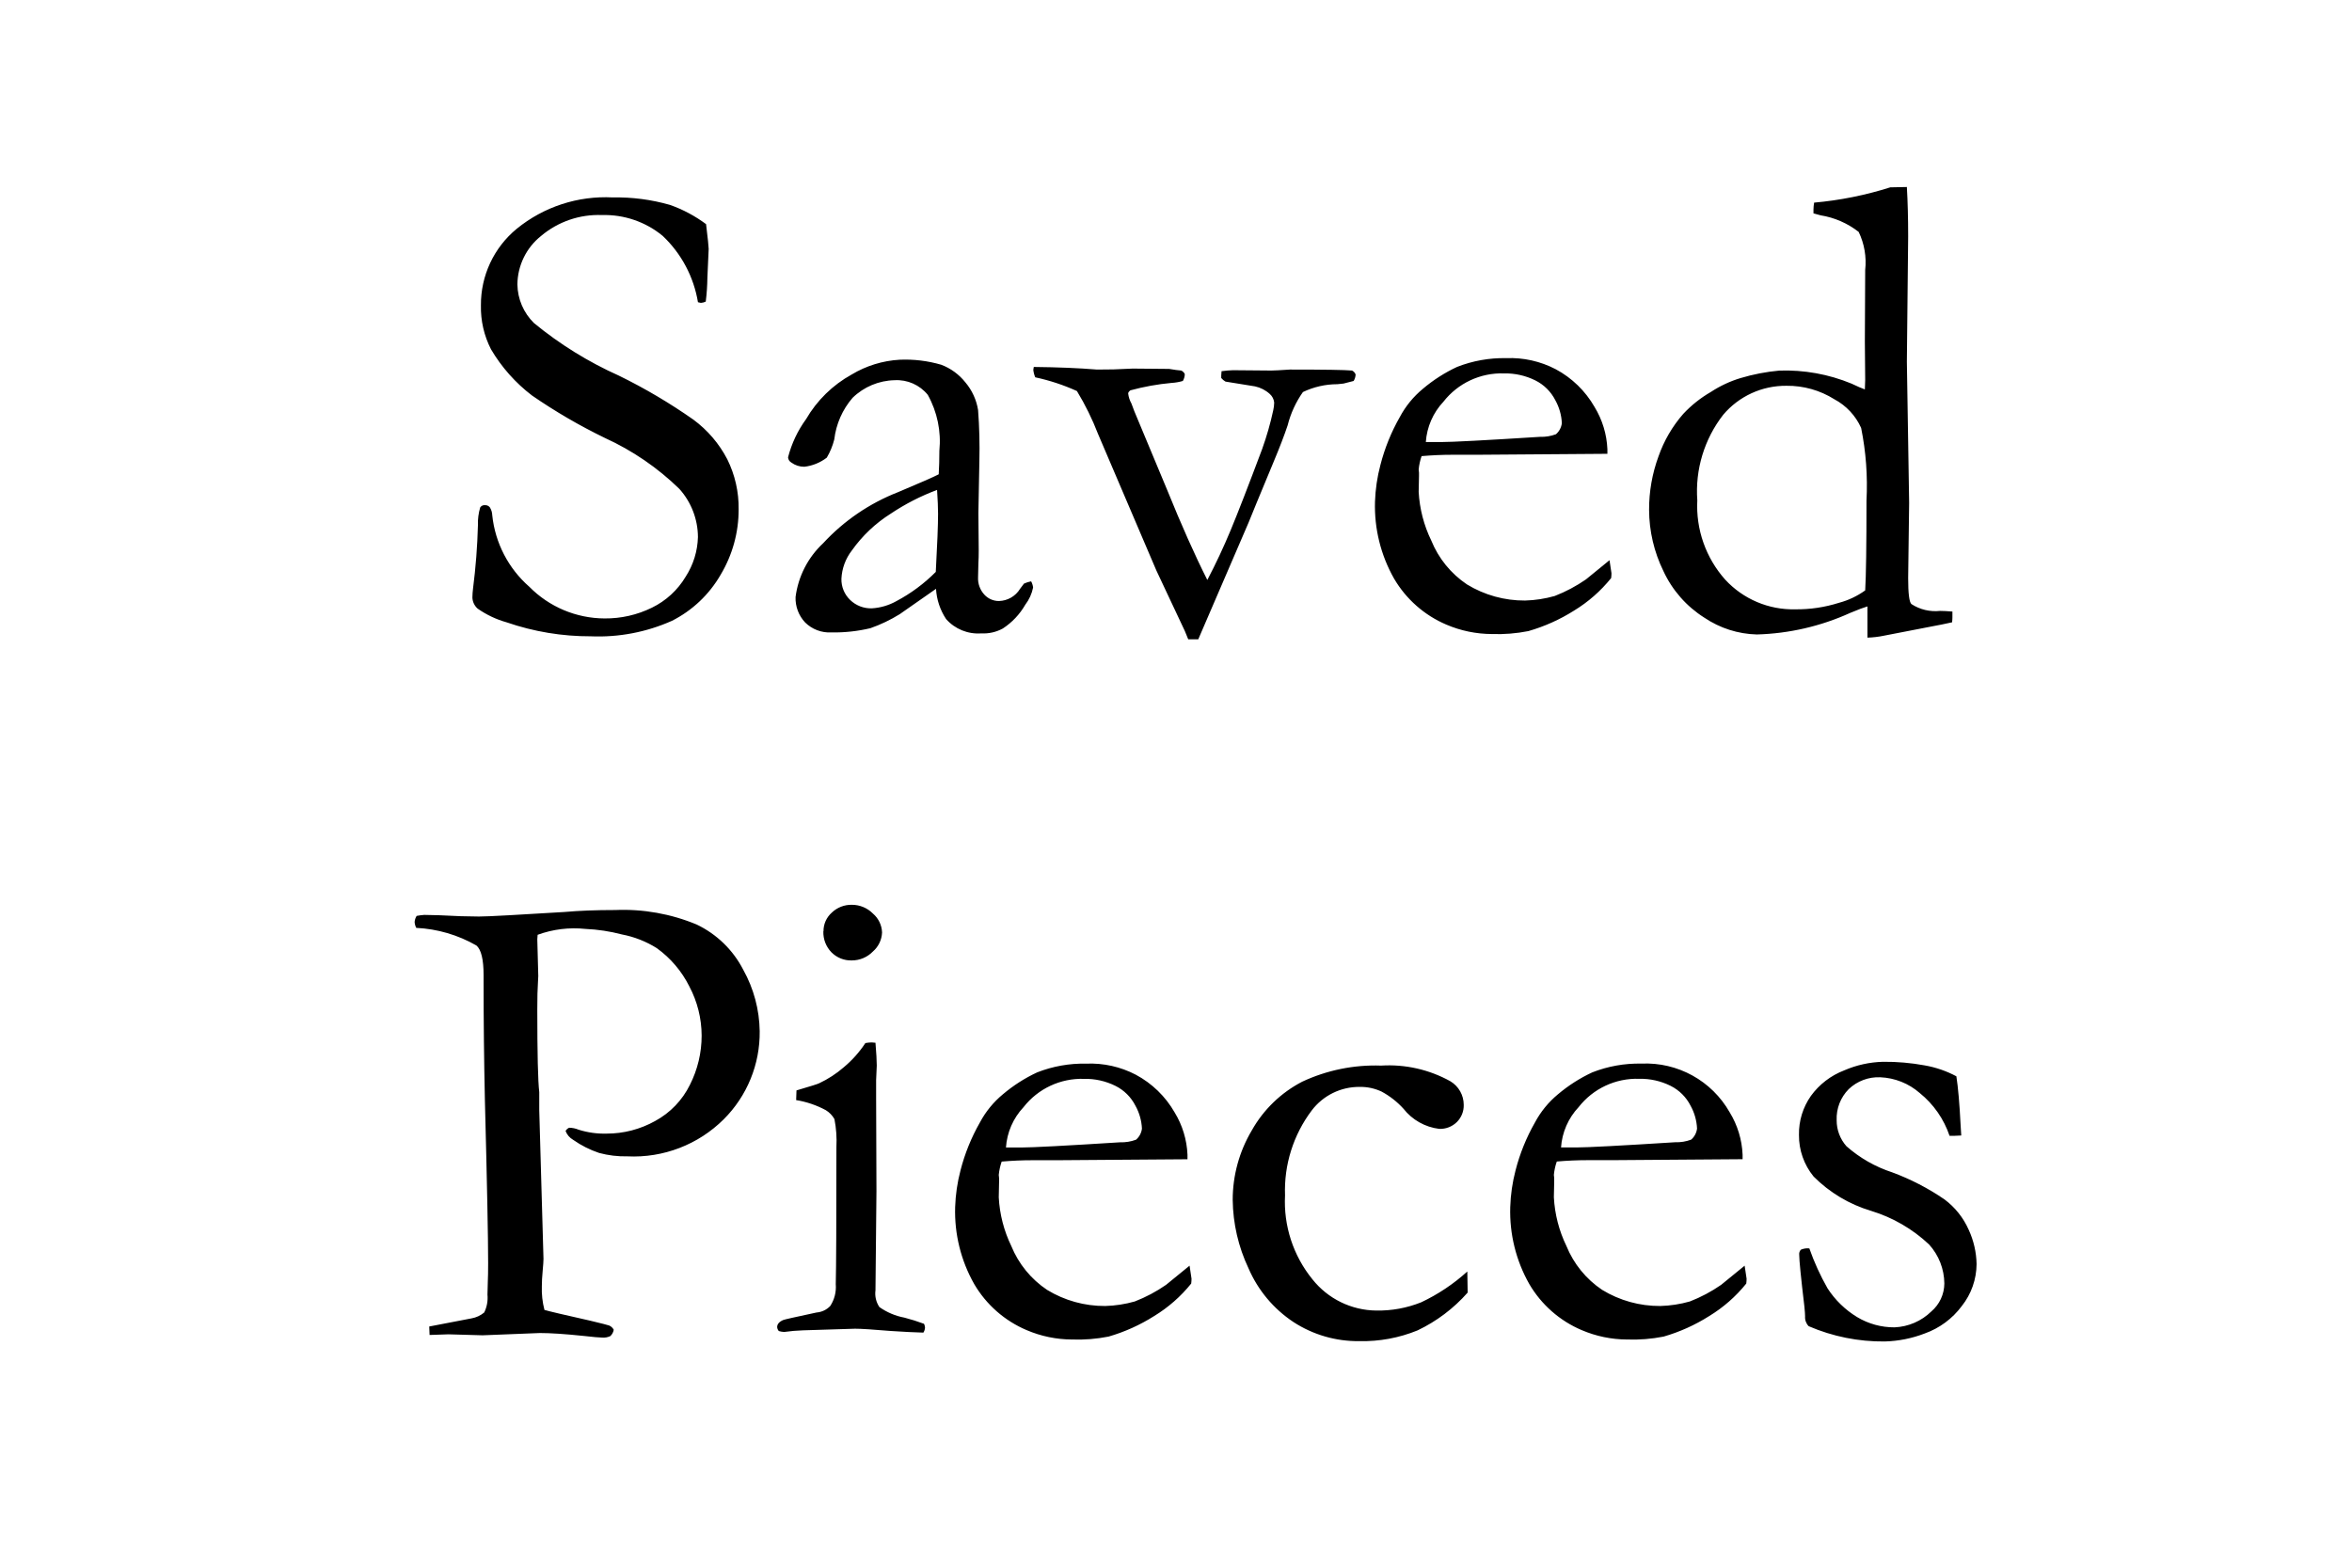
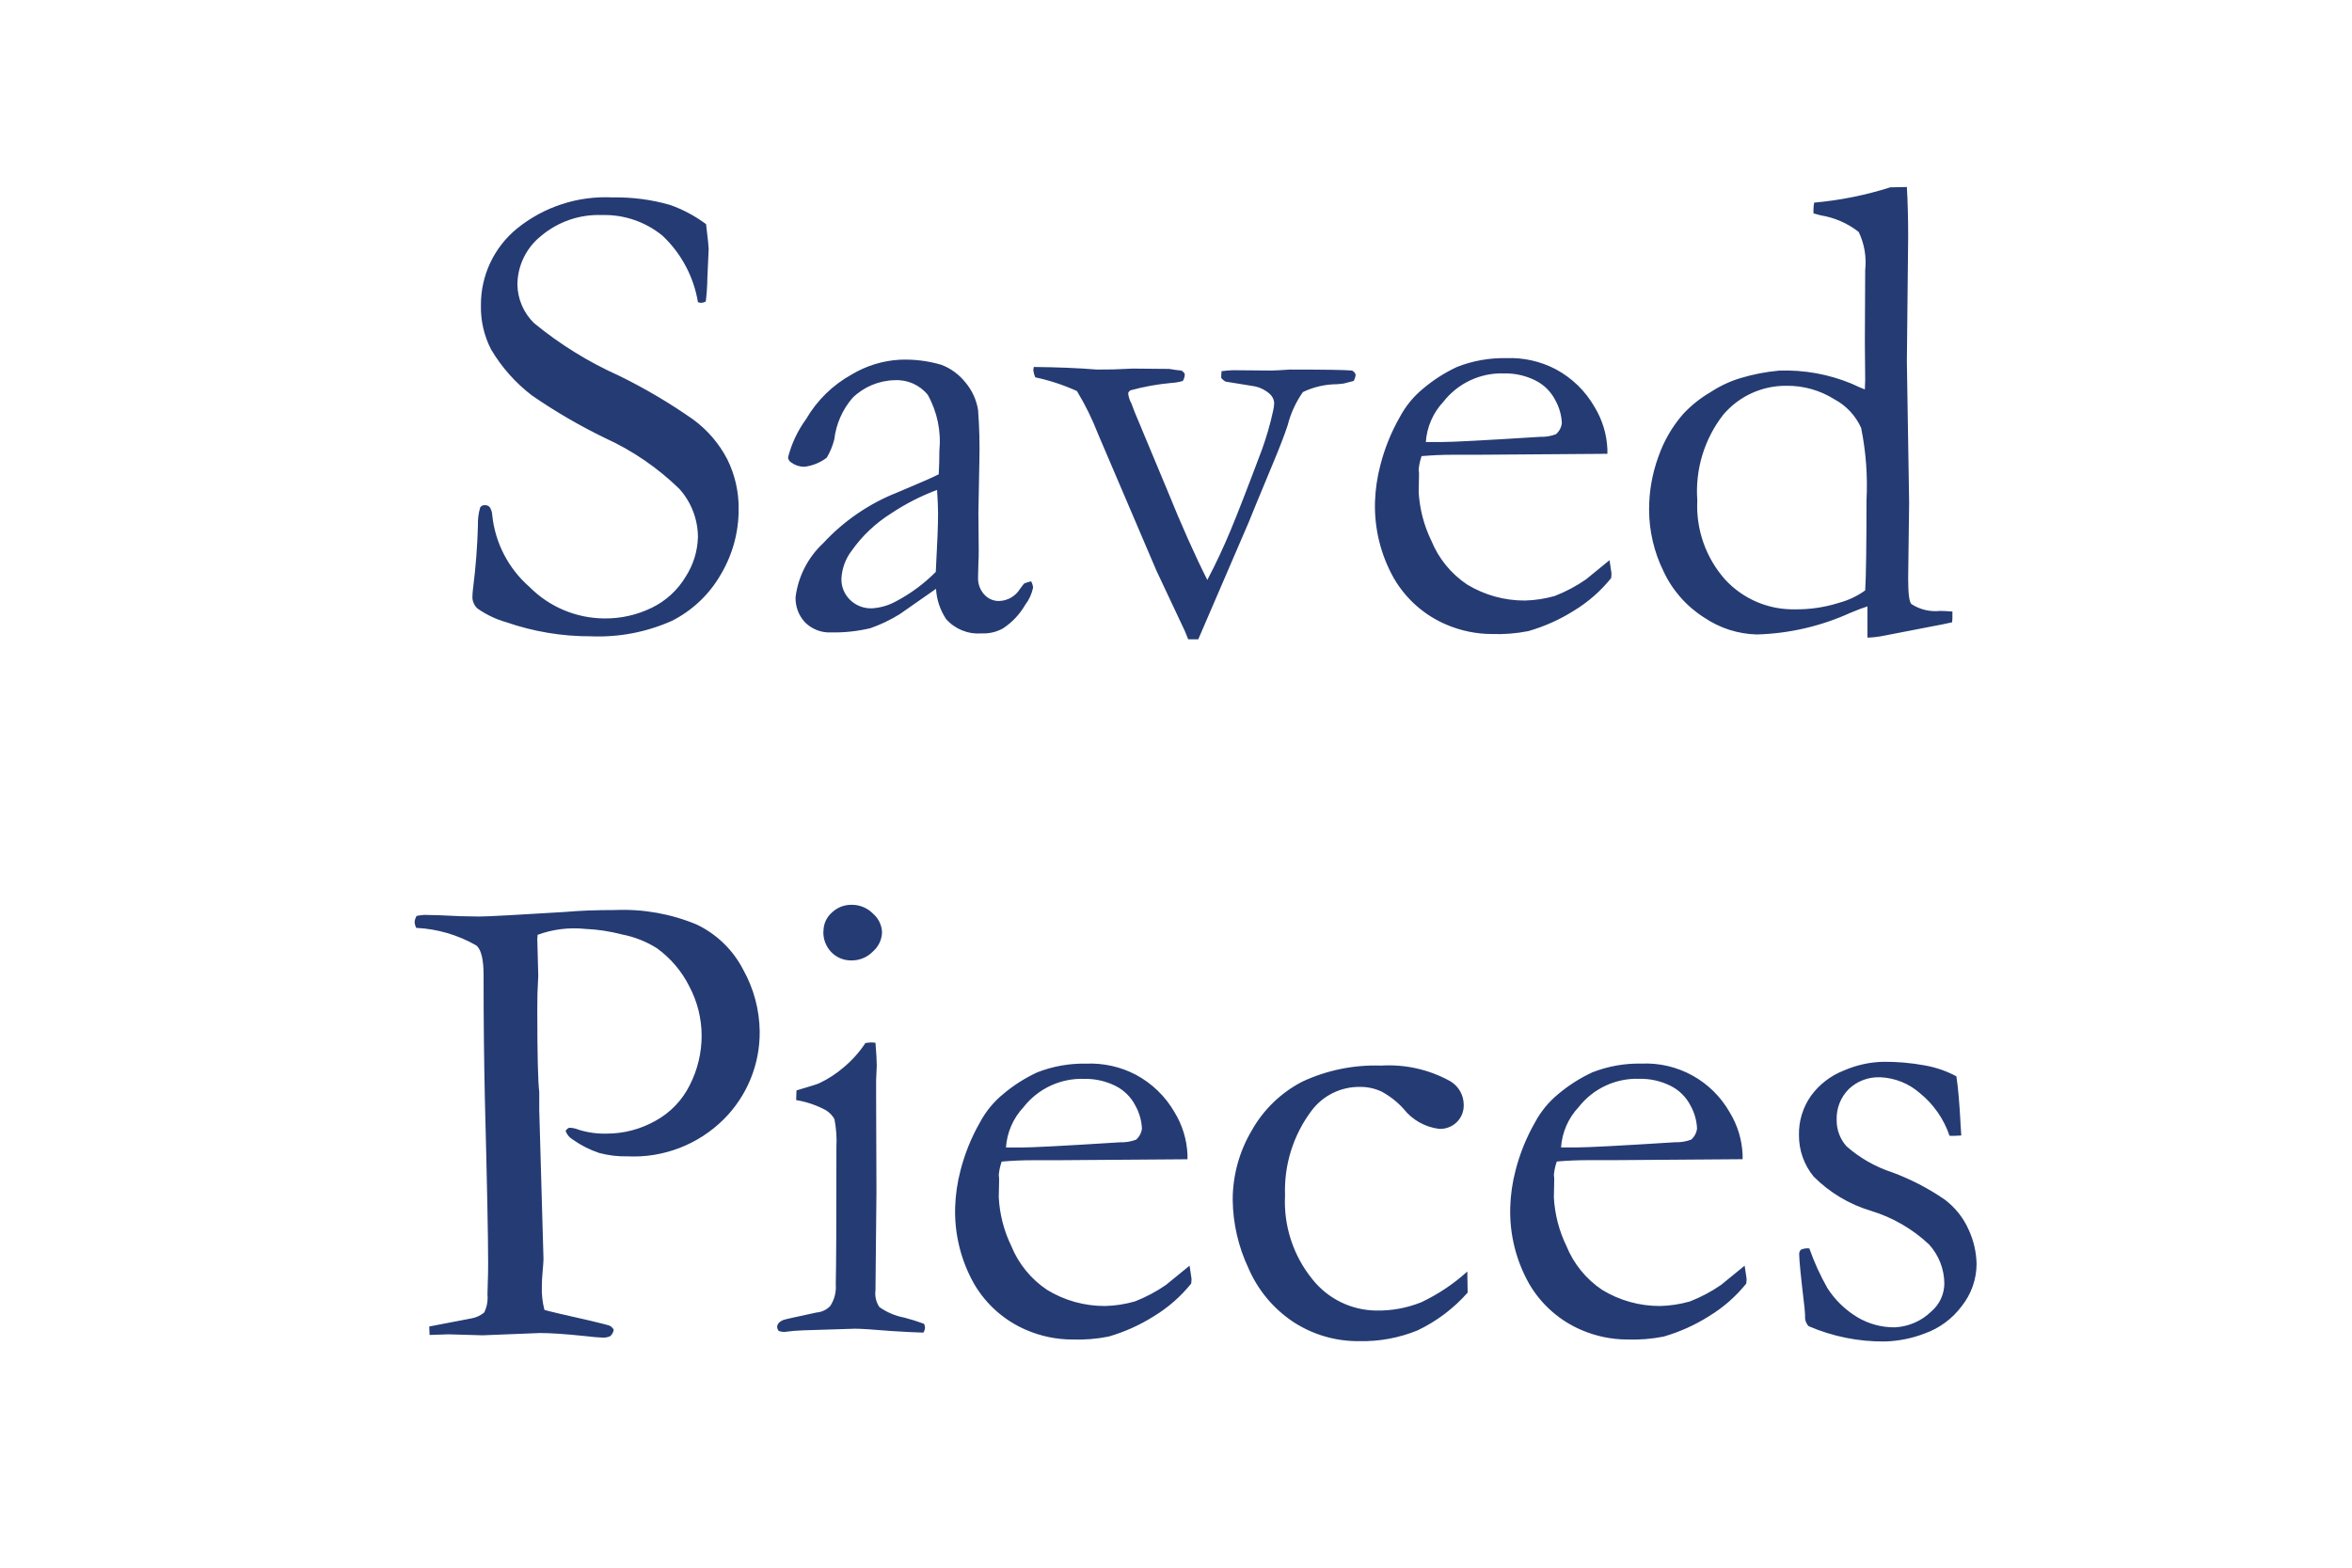
- <svg xmlns="http://www.w3.org/2000/svg" id="svg3" version="1.1" viewBox="0 0 120 80" height="80" width="120">
+ <svg xmlns="http://www.w3.org/2000/svg" width="120" height="80" viewBox="0 0 120 80" version="1.1" id="svg3">
  <defs id="defs7" />
-   <path d="m 36.024,11.438 q 0.133,1.1 0.133,1.262 l -0.066,1.478 a 10.8,10.8 0 0 1 -0.083,1.212 0.643,0.643 0 0 1 -0.249,0.066 l -0.149,-0.033 a 6.01,6.01 0 0 0 -1.8,-3.387 4.664,4.664 0 0 0 -3.1,-1.062 4.537,4.537 0 0 0 -3.1,1.063 3.206,3.206 0 0 0 -1.212,2.474 2.82,2.82 0 0 0 0.847,1.976 19.152,19.152 0 0 0 4.333,2.683 28.03,28.03 0 0 1 3.8,2.245 5.883,5.883 0 0 1 1.727,2.019 5.58,5.58 0 0 1 0.581,2.559 6.466,6.466 0 0 1 -0.921,3.34 5.966,5.966 0 0 1 -2.485,2.349 9.2,9.2 0 0 1 -4.134,0.789 13.03,13.03 0 0 1 -4.3,-0.714 4.875,4.875 0 0 1 -1.478,-0.7 0.793,0.793 0 0 1 -0.266,-0.564 4.126,4.126 0 0 1 0.033,-0.465 31.949,31.949 0 0 0 0.249,-3.221 2.865,2.865 0 0 1 0.116,-0.913 0.262,0.262 0 0 1 0.249,-0.116 0.3,0.3 0 0 1 0.241,0.108 0.8,0.8 0 0 1 0.125,0.407 5.629,5.629 0 0 0 1.893,3.652 5.42,5.42 0 0 0 3.836,1.614 5.358,5.358 0 0 0 2.416,-0.548 4.088,4.088 0 0 0 1.726,-1.587 3.917,3.917 0 0 0 0.623,-2.017 3.705,3.705 0 0 0 -0.946,-2.457 13.374,13.374 0 0 0 -3.8,-2.6 28.357,28.357 0 0 1 -3.719,-2.167 8.2,8.2 0 0 1 -2.092,-2.357 4.684,4.684 0 0 1 -0.515,-2.241 5.01,5.01 0 0 1 1.826,-3.91 7.162,7.162 0 0 1 4.9,-1.6 9.9,9.9 0 0 1 2.922,0.382 6.959,6.959 0 0 1 1.839,0.981 z m 16.585,18.228 a 0.879,0.879 0 0 1 0.1,0.315 2.14,2.14 0 0 1 -0.4,0.88 3.574,3.574 0 0 1 -1.145,1.212 2.06,2.06 0 0 1 -1.1,0.249 2.181,2.181 0 0 1 -1.793,-0.73 3.11,3.11 0 0 1 -0.515,-1.544 l -1.854,1.295 a 7.641,7.641 0 0 1 -1.494,0.714 8,8 0 0 1 -1.992,0.216 1.773,1.773 0 0 1 -1.336,-0.506 1.8,1.8 0 0 1 -0.49,-1.3 4.54,4.54 0 0 1 1.405,-2.743 10.306,10.306 0 0 1 3.819,-2.607 q 1.7,-0.714 2.08,-0.913 0.033,-0.548 0.033,-1.2 a 4.874,4.874 0 0 0 -0.591,-2.855 2.029,2.029 0 0 0 -1.69,-0.747 3.166,3.166 0 0 0 -2.148,0.9 3.964,3.964 0 0 0 -0.933,2.122 3.518,3.518 0 0 1 -0.382,0.93 2.324,2.324 0 0 1 -1.146,0.465 1.108,1.108 0 0 1 -0.664,-0.216 0.327,0.327 0 0 1 -0.166,-0.266 5.725,5.725 0 0 1 0.921,-1.951 6.1,6.1 0 0 1 2.324,-2.274 5.34,5.34 0 0 1 2.449,-0.755 6.543,6.543 0 0 1 2.125,0.257 2.87,2.87 0 0 1 1.229,0.9 2.883,2.883 0 0 1 0.647,1.411 25.948,25.948 0 0 1 0.066,2.606 l -0.05,2.64 0.017,1.926 q 0,0.382 -0.017,0.647 -0.017,0.481 -0.017,0.714 a 1.225,1.225 0 0 0 0.315,0.88 1,1 0 0 0 0.747,0.332 1.3,1.3 0 0 0 1.081,-0.622 l 0.2,-0.266 a 1.547,1.547 0 0 1 0.365,-0.116 z m -4.865,-0.481 q 0.116,-2.108 0.116,-2.972 0,-0.448 -0.05,-1.212 a 11.442,11.442 0 0 0 -2.365,1.212 7.01,7.01 0 0 0 -1.982,1.876 2.556,2.556 0 0 0 -0.533,1.444 1.447,1.447 0 0 0 0.441,1.079 1.52,1.52 0 0 0 1.108,0.432 2.92,2.92 0 0 0 1.25,-0.365 8.347,8.347 0 0 0 2.015,-1.494 z m 5,-10.459 q 1.843,0.019 3.221,0.133 0.979,0 1.428,-0.033 0.315,-0.017 0.4,-0.017 l 1.859,0.017 q 0.382,0.066 0.614,0.083 a 0.361,0.361 0 0 1 0.183,0.183 0.73,0.73 0 0 1 -0.1,0.349 2.582,2.582 0 0 1 -0.581,0.1 12.222,12.222 0 0 0 -2.092,0.377 q -0.116,0.082 -0.116,0.164 a 1.356,1.356 0 0 0 0.166,0.508 q 0.033,0.083 0.15,0.4 l 1.664,3.989 q 1.11,2.739 2.058,4.617 0.646,-1.23 1.192,-2.543 0.546,-1.313 1.606,-4.139 a 15.545,15.545 0 0 0 0.564,-1.971 1.926,1.926 0 0 0 0.05,-0.4 0.68,0.68 0 0 0 -0.224,-0.438 1.628,1.628 0 0 0 -0.755,-0.388 q -0.117,-0.013 -1.507,-0.244 a 0.825,0.825 0 0 1 -0.216,-0.183 v -0.133 a 1.816,1.816 0 0 1 0.016,-0.215 5.263,5.263 0 0 1 0.581,-0.05 l 1.959,0.017 q 0.2,0 0.946,-0.05 2.64,0 3.171,0.05 a 0.362,0.362 0 0 1 0.183,0.2 0.705,0.705 0 0 1 -0.1,0.332 l -0.514,0.132 q -0.2,0.017 -0.315,0.033 a 4.091,4.091 0 0 0 -1.759,0.4 5.118,5.118 0 0 0 -0.78,1.7 q -0.249,0.748 -0.729,1.895 l -0.866,2.089 -0.4,0.981 -2.565,5.953 h -0.512 a 8.723,8.723 0 0 0 -0.365,-0.831 l -1.26,-2.679 -2.975,-6.965 a 13.817,13.817 0 0 0 -1.079,-2.194 10.46,10.46 0 0 0 -2.125,-0.7 1.274,1.274 0 0 1 -0.1,-0.382 z m 29.266,4.432 -6.657,0.049 h -1.262 q -0.764,0 -1.561,0.069 a 2.927,2.927 0 0 0 -0.149,0.681 l 0.017,0.166 v 0.166 l -0.017,0.813 a 6.477,6.477 0 0 0 0.643,2.481 4.933,4.933 0 0 0 1.822,2.241 5.628,5.628 0 0 0 2.963,0.822 6.11,6.11 0 0 0 1.515,-0.233 7.647,7.647 0 0 0 1.594,-0.847 l 1.2,-0.979 0.1,0.664 a 2.014,2.014 0 0 1 -0.017,0.249 7.293,7.293 0 0 1 -1.893,1.66 9.016,9.016 0 0 1 -2.332,1.046 8.106,8.106 0 0 1 -1.859,0.149 5.95,5.95 0 0 1 -2.325,-0.481 5.659,5.659 0 0 1 -2.668,-2.35 7.5,7.5 0 0 1 -0.971,-3.926 8.421,8.421 0 0 1 0.277,-1.874 9.864,9.864 0 0 1 0.988,-2.44 4.782,4.782 0 0 1 1.179,-1.444 7.8,7.8 0 0 1 1.743,-1.116 6.5,6.5 0 0 1 2.507,-0.448 5.011,5.011 0 0 1 2.523,0.564 5,5 0 0 1 1.984,1.926 4.507,4.507 0 0 1 0.656,2.158 z m -9.264,-0.6 h 0.78 q 0.847,0 5.047,-0.266 a 2.1,2.1 0 0 0 0.813,-0.133 0.885,0.885 0 0 0 0.3,-0.564 2.647,2.647 0 0 0 -0.332,-1.17 2.288,2.288 0 0 0 -1.021,-1.013 3.435,3.435 0 0 0 -1.6,-0.357 3.764,3.764 0 0 0 -3.088,1.444 3.339,3.339 0 0 0 -0.899,2.062 z m 22.4,-2.689 0.017,-0.481 -0.017,-1.942 0.017,-3.669 a 3.583,3.583 0 0 0 -0.332,-1.942 4.252,4.252 0 0 0 -1.942,-0.847 q -0.116,-0.033 -0.365,-0.1 v -0.183 a 2.236,2.236 0 0 1 0.033,-0.365 18.075,18.075 0 0 0 3.885,-0.78 l 0.847,-0.017 q 0.066,1.129 0.066,2.523 l -0.066,6.392 0.116,7.205 -0.05,3.835 q 0,1.179 0.166,1.328 a 2.237,2.237 0 0 0 1.461,0.349 q 0.232,0 0.631,0.033 v 0.3 a 2.014,2.014 0 0 1 -0.017,0.249 q -0.52,0.117 -1.072,0.217 l -2.4,0.465 a 4.853,4.853 0 0 1 -0.847,0.1 v -1.594 q -0.282,0.083 -0.88,0.332 a 12.329,12.329 0 0 1 -4.765,1.1 5.013,5.013 0 0 1 -2.673,-0.855 5.59,5.59 0 0 1 -2.092,-2.382 7.162,7.162 0 0 1 -0.73,-3.121 7.817,7.817 0 0 1 0.481,-2.731 6.6,6.6 0 0 1 1.262,-2.167 6.121,6.121 0 0 1 1.411,-1.121 5.833,5.833 0 0 1 1.511,-0.706 10.029,10.029 0 0 1 1.976,-0.382 8.853,8.853 0 0 1 3.686,0.664 q 0.445,0.212 0.678,0.295 z m 0.017,10.26 q 0.066,-1.112 0.066,-4.582 a 14.79,14.79 0 0 0 -0.273,-3.71 3.088,3.088 0 0 0 -1.364,-1.461 4.49,4.49 0 0 0 -2.447,-0.689 4.169,4.169 0 0 0 -3.225,1.478 6.356,6.356 0 0 0 -1.323,4.366 5.649,5.649 0 0 0 1.427,4.052 4.707,4.707 0 0 0 3.562,1.511 7.111,7.111 0 0 0 2.238,-0.332 4.08,4.08 0 0 0 1.335,-0.631 z m -73.9,16.609 a 3.173,3.173 0 0 1 0.382,-0.05 q 0.564,0 1.859,0.066 0.681,0.017 0.93,0.017 0.365,0 1.544,-0.066 l 2.822,-0.166 q 1.112,-0.1 2.59,-0.1 a 9.739,9.739 0 0 1 4.15,0.738 5.183,5.183 0 0 1 2.382,2.313 6.623,6.623 0 0 1 0.838,3.134 6.245,6.245 0 0 1 -1.836,4.495 6.516,6.516 0 0 1 -4.914,1.89 5.1,5.1 0 0 1 -1.444,-0.174 5.158,5.158 0 0 1 -1.328,-0.672 0.877,0.877 0 0 1 -0.382,-0.448 0.379,0.379 0 0 1 0.183,-0.166 1.293,1.293 0 0 1 0.481,0.1 4.347,4.347 0 0 0 1.428,0.2 5.057,5.057 0 0 0 2.482,-0.646 4.21,4.21 0 0 0 1.768,-1.84 5.553,5.553 0 0 0 0.6,-2.519 5.407,5.407 0 0 0 -0.63,-2.511 5.35,5.35 0 0 0 -1.657,-1.948 5.175,5.175 0 0 0 -1.781,-0.7 8.785,8.785 0 0 0 -1.864,-0.282 5.439,5.439 0 0 0 -2.436,0.3 l -0.017,0.232 0.05,1.874 -0.017,0.332 q -0.033,0.448 -0.033,1.377 0,3.384 0.1,4.213 v 0.929 l 0.216,7.581 q 0,0.166 -0.042,0.614 -0.042,0.448 -0.042,0.78 a 4.2,4.2 0 0 0 0.133,1.211 q 0.4,0.116 2.324,0.547 0.9,0.216 0.979,0.249 a 0.477,0.477 0 0 1 0.232,0.216 0.564,0.564 0 0 1 -0.174,0.324 0.816,0.816 0 0 1 -0.423,0.075 q -0.2,0 -0.93,-0.083 -1.428,-0.149 -2.241,-0.149 l -2.922,0.116 -1.743,-0.05 q -0.166,0 -0.963,0.033 l -0.017,-0.432 2.158,-0.415 a 1.383,1.383 0 0 0 0.647,-0.3 1.712,1.712 0 0 0 0.166,-0.912 q 0,-0.149 0.017,-0.647 0.017,-0.348 0.017,-0.962 0,-1.957 -0.166,-8.344 -0.066,-2.986 -0.066,-6.071 v -0.282 q 0,-1.194 -0.365,-1.509 a 6.822,6.822 0 0 0 -3.071,-0.9 0.766,0.766 0 0 1 -0.083,-0.3 0.685,0.685 0 0 1 0.103,-0.31 z m 20.752,0.78 a 1.256,1.256 0 0 1 0.423,-0.946 1.436,1.436 0 0 1 1.021,-0.4 1.507,1.507 0 0 1 1.079,0.448 1.328,1.328 0 0 1 0.465,0.963 1.354,1.354 0 0 1 -0.465,0.971 1.493,1.493 0 0 1 -1.079,0.457 1.4,1.4 0 0 1 -1.035,-0.411 1.46,1.46 0 0 1 -0.416,-1.076 z m -1.395,8.616 0.017,-0.49 q 1.079,-0.316 1.162,-0.367 a 5.437,5.437 0 0 0 1.253,-0.816 5.654,5.654 0 0 0 1.1,-1.233 2.032,2.032 0 0 1 0.315,-0.033 l 0.2,0.017 q 0.066,0.8 0.066,1.162 0,0.083 -0.033,0.747 v 0.88 l 0.017,4.781 -0.05,5.063 a 1.241,1.241 0 0 0 0.2,0.855 3.24,3.24 0 0 0 1.278,0.54 10.093,10.093 0 0 1 1,0.315 0.523,0.523 0 0 1 0.05,0.2 0.544,0.544 0 0 1 -0.083,0.249 q -0.647,-0.017 -1.66,-0.083 -1.378,-0.116 -1.826,-0.116 -0.216,0 -2.656,0.083 a 8.9,8.9 0 0 0 -0.963,0.083 1.151,1.151 0 0 1 -0.273,-0.047 0.365,0.365 0 0 1 -0.083,-0.2 q 0,-0.232 0.315,-0.365 0.066,-0.033 1.693,-0.381 a 1.08,1.08 0 0 0 0.7,-0.332 1.761,1.761 0 0 0 0.282,-1.111 q 0.033,-1.276 0.033,-7 a 5.859,5.859 0 0 0 -0.1,-1.426 1.259,1.259 0 0 0 -0.44,-0.456 4.825,4.825 0 0 0 -1.52,-0.516 z m 19.966,3.024 -6.657,0.049 h -1.262 q -0.764,0 -1.561,0.069 a 2.927,2.927 0 0 0 -0.149,0.681 l 0.017,0.166 v 0.166 l -0.017,0.813 a 6.477,6.477 0 0 0 0.639,2.482 4.933,4.933 0 0 0 1.828,2.24 5.628,5.628 0 0 0 2.963,0.822 6.11,6.11 0 0 0 1.511,-0.232 7.647,7.647 0 0 0 1.594,-0.847 l 1.2,-0.979 0.1,0.664 a 2.014,2.014 0 0 1 -0.017,0.249 7.293,7.293 0 0 1 -1.893,1.66 9.016,9.016 0 0 1 -2.324,1.046 8.106,8.106 0 0 1 -1.859,0.149 5.95,5.95 0 0 1 -2.324,-0.481 5.659,5.659 0 0 1 -2.672,-2.351 7.5,7.5 0 0 1 -0.971,-3.926 8.421,8.421 0 0 1 0.274,-1.876 9.864,9.864 0 0 1 0.988,-2.44 4.782,4.782 0 0 1 1.179,-1.444 7.8,7.8 0 0 1 1.743,-1.114 6.5,6.5 0 0 1 2.508,-0.446 5.011,5.011 0 0 1 2.523,0.564 5,5 0 0 1 1.984,1.926 4.507,4.507 0 0 1 0.655,2.156 z m -9.264,-0.6 h 0.78 q 0.847,0 5.047,-0.266 a 2.1,2.1 0 0 0 0.813,-0.133 0.885,0.885 0 0 0 0.3,-0.564 2.647,2.647 0 0 0 -0.332,-1.17 2.288,2.288 0 0 0 -1.021,-1.013 3.435,3.435 0 0 0 -1.6,-0.357 3.764,3.764 0 0 0 -3.088,1.444 3.339,3.339 0 0 0 -0.897,2.062 z m 23.541,6.325 0.017,1.079 a 7.994,7.994 0 0 1 -2.556,1.929 7.418,7.418 0 0 1 -2.972,0.548 6.02,6.02 0 0 1 -3.354,-0.971 6.268,6.268 0 0 1 -2.3,-2.748 8.4,8.4 0 0 1 -0.805,-3.486 6.935,6.935 0 0 1 0.971,-3.544 6.252,6.252 0 0 1 2.573,-2.49 8.777,8.777 0 0 1 4.026,-0.822 6.459,6.459 0 0 1 3.536,0.8 1.4,1.4 0 0 1 0.681,1.2 1.193,1.193 0 0 1 -0.349,0.88 1.214,1.214 0 0 1 -0.9,0.349 2.737,2.737 0 0 1 -1.826,-1.029 4.213,4.213 0 0 0 -1.112,-0.872 2.523,2.523 0 0 0 -1.112,-0.241 3.034,3.034 0 0 0 -2.457,1.203 6.782,6.782 0 0 0 -1.361,4.333 6.274,6.274 0 0 0 1.398,4.283 4.212,4.212 0 0 0 3.254,1.594 5.875,5.875 0 0 0 2.3,-0.423 9.606,9.606 0 0 0 2.348,-1.569 z m 14.045,-5.728 -6.657,0.049 h -1.262 q -0.764,0 -1.561,0.069 a 2.927,2.927 0 0 0 -0.149,0.681 l 0.017,0.166 v 0.166 l -0.017,0.813 a 6.477,6.477 0 0 0 0.639,2.482 4.933,4.933 0 0 0 1.826,2.243 5.628,5.628 0 0 0 2.963,0.822 6.11,6.11 0 0 0 1.511,-0.232 7.647,7.647 0 0 0 1.594,-0.847 l 1.2,-0.979 0.1,0.664 a 2.015,2.015 0 0 1 -0.017,0.249 7.293,7.293 0 0 1 -1.893,1.66 9.016,9.016 0 0 1 -2.324,1.046 8.106,8.106 0 0 1 -1.859,0.149 5.95,5.95 0 0 1 -2.324,-0.481 5.659,5.659 0 0 1 -2.671,-2.351 7.5,7.5 0 0 1 -0.971,-3.926 8.421,8.421 0 0 1 0.271,-1.874 9.864,9.864 0 0 1 0.988,-2.44 4.782,4.782 0 0 1 1.179,-1.444 7.8,7.8 0 0 1 1.747,-1.116 6.5,6.5 0 0 1 2.507,-0.448 4.922,4.922 0 0 1 4.507,2.49 4.507,4.507 0 0 1 0.656,2.158 z m -9.264,-0.6 h 0.78 q 0.847,0 5.047,-0.266 a 2.1,2.1 0 0 0 0.813,-0.133 0.885,0.885 0 0 0 0.3,-0.564 2.647,2.647 0 0 0 -0.332,-1.17 2.288,2.288 0 0 0 -1.021,-1.013 3.435,3.435 0 0 0 -1.6,-0.357 3.764,3.764 0 0 0 -3.088,1.444 3.339,3.339 0 0 0 -0.899,2.065 z m 12.667,5.146 a 12.5,12.5 0 0 0 0.93,2.042 4.71,4.71 0 0 0 1.511,1.469 3.671,3.671 0 0 0 1.909,0.523 2.856,2.856 0 0 0 1.876,-0.811 1.891,1.891 0 0 0 0.664,-1.428 3,3 0 0 0 -0.777,-1.988 7.513,7.513 0 0 0 -2.963,-1.718 6.926,6.926 0 0 1 -2.93,-1.751 3.3,3.3 0 0 1 -0.747,-2.125 3.349,3.349 0 0 1 0.61,-1.99 3.763,3.763 0 0 1 1.693,-1.3 5.314,5.314 0 0 1 1.992,-0.44 11.132,11.132 0 0 1 2.117,0.183 5.405,5.405 0 0 1 1.619,0.557 q 0.133,0.847 0.216,2.49 l 0.033,0.531 q -0.216,0.017 -0.365,0.017 h -0.232 a 4.766,4.766 0 0 0 -1.519,-2.183 3.269,3.269 0 0 0 -2.017,-0.805 2.194,2.194 0 0 0 -1.61,0.606 2.128,2.128 0 0 0 -0.614,1.585 1.983,1.983 0 0 0 0.5,1.328 6.638,6.638 0 0 0 2.329,1.331 12.142,12.142 0 0 1 2.673,1.383 3.892,3.892 0 0 1 1.237,1.554 4.365,4.365 0 0 1 0.4,1.745 3.482,3.482 0 0 1 -0.755,2.143 4.047,4.047 0 0 1 -1.893,1.4 6.12,6.12 0 0 1 -2.034,0.407 9.553,9.553 0 0 1 -3.885,-0.78 0.652,0.652 0 0 1 -0.183,-0.5 q 0,-0.149 -0.033,-0.481 -0.266,-2.241 -0.266,-2.656 a 0.331,0.331 0 0 1 0.083,-0.266 0.84,0.84 0 0 1 0.431,-0.066 z" id="text859" style="fill:#000000;fill-opacity:1" />
+   <path style="fill:#253b73;fill-opacity:1" id="text859" d="m 36.024,11.438 q 0.133,1.1 0.133,1.262 l -0.066,1.478 a 10.8,10.8 0 0 1 -0.083,1.212 0.643,0.643 0 0 1 -0.249,0.066 l -0.149,-0.033 a 6.01,6.01 0 0 0 -1.8,-3.387 4.664,4.664 0 0 0 -3.1,-1.062 4.537,4.537 0 0 0 -3.1,1.063 3.206,3.206 0 0 0 -1.212,2.474 2.82,2.82 0 0 0 0.847,1.976 19.152,19.152 0 0 0 4.333,2.683 28.03,28.03 0 0 1 3.8,2.245 5.883,5.883 0 0 1 1.727,2.019 5.58,5.58 0 0 1 0.581,2.559 6.466,6.466 0 0 1 -0.921,3.34 5.966,5.966 0 0 1 -2.485,2.349 9.2,9.2 0 0 1 -4.134,0.789 13.03,13.03 0 0 1 -4.3,-0.714 4.875,4.875 0 0 1 -1.478,-0.7 0.793,0.793 0 0 1 -0.266,-0.564 4.126,4.126 0 0 1 0.033,-0.465 31.949,31.949 0 0 0 0.249,-3.221 2.865,2.865 0 0 1 0.116,-0.913 0.262,0.262 0 0 1 0.249,-0.116 0.3,0.3 0 0 1 0.241,0.108 0.8,0.8 0 0 1 0.125,0.407 5.629,5.629 0 0 0 1.893,3.652 5.42,5.42 0 0 0 3.836,1.614 5.358,5.358 0 0 0 2.416,-0.548 4.088,4.088 0 0 0 1.726,-1.587 3.917,3.917 0 0 0 0.623,-2.017 3.705,3.705 0 0 0 -0.946,-2.457 13.374,13.374 0 0 0 -3.8,-2.6 28.357,28.357 0 0 1 -3.719,-2.167 8.2,8.2 0 0 1 -2.092,-2.357 4.684,4.684 0 0 1 -0.515,-2.241 5.01,5.01 0 0 1 1.826,-3.91 7.162,7.162 0 0 1 4.9,-1.6 9.9,9.9 0 0 1 2.922,0.382 6.959,6.959 0 0 1 1.839,0.981 z m 16.585,18.228 a 0.879,0.879 0 0 1 0.1,0.315 2.14,2.14 0 0 1 -0.4,0.88 3.574,3.574 0 0 1 -1.145,1.212 2.06,2.06 0 0 1 -1.1,0.249 2.181,2.181 0 0 1 -1.793,-0.73 3.11,3.11 0 0 1 -0.515,-1.544 l -1.854,1.295 a 7.641,7.641 0 0 1 -1.494,0.714 8,8 0 0 1 -1.992,0.216 1.773,1.773 0 0 1 -1.336,-0.506 1.8,1.8 0 0 1 -0.49,-1.3 4.54,4.54 0 0 1 1.405,-2.743 10.306,10.306 0 0 1 3.819,-2.607 q 1.7,-0.714 2.08,-0.913 0.033,-0.548 0.033,-1.2 a 4.874,4.874 0 0 0 -0.591,-2.855 2.029,2.029 0 0 0 -1.69,-0.747 3.166,3.166 0 0 0 -2.148,0.9 3.964,3.964 0 0 0 -0.933,2.122 3.518,3.518 0 0 1 -0.382,0.93 2.324,2.324 0 0 1 -1.146,0.465 1.108,1.108 0 0 1 -0.664,-0.216 0.327,0.327 0 0 1 -0.166,-0.266 5.725,5.725 0 0 1 0.921,-1.951 6.1,6.1 0 0 1 2.324,-2.274 5.34,5.34 0 0 1 2.449,-0.755 6.543,6.543 0 0 1 2.125,0.257 2.87,2.87 0 0 1 1.229,0.9 2.883,2.883 0 0 1 0.647,1.411 25.948,25.948 0 0 1 0.066,2.606 l -0.05,2.64 0.017,1.926 q 0,0.382 -0.017,0.647 -0.017,0.481 -0.017,0.714 a 1.225,1.225 0 0 0 0.315,0.88 1,1 0 0 0 0.747,0.332 1.3,1.3 0 0 0 1.081,-0.622 l 0.2,-0.266 a 1.547,1.547 0 0 1 0.365,-0.116 z m -4.865,-0.481 q 0.116,-2.108 0.116,-2.972 0,-0.448 -0.05,-1.212 a 11.442,11.442 0 0 0 -2.365,1.212 7.01,7.01 0 0 0 -1.982,1.876 2.556,2.556 0 0 0 -0.533,1.444 1.447,1.447 0 0 0 0.441,1.079 1.52,1.52 0 0 0 1.108,0.432 2.92,2.92 0 0 0 1.25,-0.365 8.347,8.347 0 0 0 2.015,-1.494 z m 5,-10.459 q 1.843,0.019 3.221,0.133 0.979,0 1.428,-0.033 0.315,-0.017 0.4,-0.017 l 1.859,0.017 q 0.382,0.066 0.614,0.083 a 0.361,0.361 0 0 1 0.183,0.183 0.73,0.73 0 0 1 -0.1,0.349 2.582,2.582 0 0 1 -0.581,0.1 12.222,12.222 0 0 0 -2.092,0.377 q -0.116,0.082 -0.116,0.164 a 1.356,1.356 0 0 0 0.166,0.508 q 0.033,0.083 0.15,0.4 l 1.664,3.989 q 1.11,2.739 2.058,4.617 0.646,-1.23 1.192,-2.543 0.546,-1.313 1.606,-4.139 a 15.545,15.545 0 0 0 0.564,-1.971 1.926,1.926 0 0 0 0.05,-0.4 0.68,0.68 0 0 0 -0.224,-0.438 1.628,1.628 0 0 0 -0.755,-0.388 q -0.117,-0.013 -1.507,-0.244 a 0.825,0.825 0 0 1 -0.216,-0.183 v -0.133 a 1.816,1.816 0 0 1 0.016,-0.215 5.263,5.263 0 0 1 0.581,-0.05 l 1.959,0.017 q 0.2,0 0.946,-0.05 2.64,0 3.171,0.05 a 0.362,0.362 0 0 1 0.183,0.2 0.705,0.705 0 0 1 -0.1,0.332 l -0.514,0.132 q -0.2,0.017 -0.315,0.033 a 4.091,4.091 0 0 0 -1.759,0.4 5.118,5.118 0 0 0 -0.78,1.7 q -0.249,0.748 -0.729,1.895 l -0.866,2.089 -0.4,0.981 -2.565,5.953 h -0.512 a 8.723,8.723 0 0 0 -0.365,-0.831 l -1.26,-2.679 -2.975,-6.965 a 13.817,13.817 0 0 0 -1.079,-2.194 10.46,10.46 0 0 0 -2.125,-0.7 1.274,1.274 0 0 1 -0.1,-0.382 z m 29.266,4.432 -6.657,0.049 h -1.262 q -0.764,0 -1.561,0.069 a 2.927,2.927 0 0 0 -0.149,0.681 l 0.017,0.166 v 0.166 l -0.017,0.813 a 6.477,6.477 0 0 0 0.643,2.481 4.933,4.933 0 0 0 1.822,2.241 5.628,5.628 0 0 0 2.963,0.822 6.11,6.11 0 0 0 1.515,-0.233 7.647,7.647 0 0 0 1.594,-0.847 l 1.2,-0.979 0.1,0.664 a 2.014,2.014 0 0 1 -0.017,0.249 7.293,7.293 0 0 1 -1.893,1.66 9.016,9.016 0 0 1 -2.332,1.046 8.106,8.106 0 0 1 -1.859,0.149 5.95,5.95 0 0 1 -2.325,-0.481 5.659,5.659 0 0 1 -2.668,-2.35 7.5,7.5 0 0 1 -0.971,-3.926 8.421,8.421 0 0 1 0.277,-1.874 9.864,9.864 0 0 1 0.988,-2.44 4.782,4.782 0 0 1 1.179,-1.444 7.8,7.8 0 0 1 1.743,-1.116 6.5,6.5 0 0 1 2.507,-0.448 5.011,5.011 0 0 1 2.523,0.564 5,5 0 0 1 1.984,1.926 4.507,4.507 0 0 1 0.656,2.158 z m -9.264,-0.6 h 0.78 q 0.847,0 5.047,-0.266 a 2.1,2.1 0 0 0 0.813,-0.133 0.885,0.885 0 0 0 0.3,-0.564 2.647,2.647 0 0 0 -0.332,-1.17 2.288,2.288 0 0 0 -1.021,-1.013 3.435,3.435 0 0 0 -1.6,-0.357 3.764,3.764 0 0 0 -3.088,1.444 3.339,3.339 0 0 0 -0.899,2.062 z m 22.4,-2.689 0.017,-0.481 -0.017,-1.942 0.017,-3.669 a 3.583,3.583 0 0 0 -0.332,-1.942 4.252,4.252 0 0 0 -1.942,-0.847 q -0.116,-0.033 -0.365,-0.1 v -0.183 a 2.236,2.236 0 0 1 0.033,-0.365 18.075,18.075 0 0 0 3.885,-0.78 l 0.847,-0.017 q 0.066,1.129 0.066,2.523 l -0.066,6.392 0.116,7.205 -0.05,3.835 q 0,1.179 0.166,1.328 a 2.237,2.237 0 0 0 1.461,0.349 q 0.232,0 0.631,0.033 v 0.3 a 2.014,2.014 0 0 1 -0.017,0.249 q -0.52,0.117 -1.072,0.217 l -2.4,0.465 a 4.853,4.853 0 0 1 -0.847,0.1 v -1.594 q -0.282,0.083 -0.88,0.332 a 12.329,12.329 0 0 1 -4.765,1.1 5.013,5.013 0 0 1 -2.673,-0.855 5.59,5.59 0 0 1 -2.092,-2.382 7.162,7.162 0 0 1 -0.73,-3.121 7.817,7.817 0 0 1 0.481,-2.731 6.6,6.6 0 0 1 1.262,-2.167 6.121,6.121 0 0 1 1.411,-1.121 5.833,5.833 0 0 1 1.511,-0.706 10.029,10.029 0 0 1 1.976,-0.382 8.853,8.853 0 0 1 3.686,0.664 q 0.445,0.212 0.678,0.295 z m 0.017,10.26 q 0.066,-1.112 0.066,-4.582 a 14.79,14.79 0 0 0 -0.273,-3.71 3.088,3.088 0 0 0 -1.364,-1.461 4.49,4.49 0 0 0 -2.447,-0.689 4.169,4.169 0 0 0 -3.225,1.478 6.356,6.356 0 0 0 -1.323,4.366 5.649,5.649 0 0 0 1.427,4.052 4.707,4.707 0 0 0 3.562,1.511 7.111,7.111 0 0 0 2.238,-0.332 4.08,4.08 0 0 0 1.335,-0.631 z m -73.9,16.609 a 3.173,3.173 0 0 1 0.382,-0.05 q 0.564,0 1.859,0.066 0.681,0.017 0.93,0.017 0.365,0 1.544,-0.066 l 2.822,-0.166 q 1.112,-0.1 2.59,-0.1 a 9.739,9.739 0 0 1 4.15,0.738 5.183,5.183 0 0 1 2.382,2.313 6.623,6.623 0 0 1 0.838,3.134 6.245,6.245 0 0 1 -1.836,4.495 6.516,6.516 0 0 1 -4.914,1.89 5.1,5.1 0 0 1 -1.444,-0.174 5.158,5.158 0 0 1 -1.328,-0.672 0.877,0.877 0 0 1 -0.382,-0.448 0.379,0.379 0 0 1 0.183,-0.166 1.293,1.293 0 0 1 0.481,0.1 4.347,4.347 0 0 0 1.428,0.2 5.057,5.057 0 0 0 2.482,-0.646 4.21,4.21 0 0 0 1.768,-1.84 5.553,5.553 0 0 0 0.6,-2.519 5.407,5.407 0 0 0 -0.63,-2.511 5.35,5.35 0 0 0 -1.657,-1.948 5.175,5.175 0 0 0 -1.781,-0.7 8.785,8.785 0 0 0 -1.864,-0.282 5.439,5.439 0 0 0 -2.436,0.3 l -0.017,0.232 0.05,1.874 -0.017,0.332 q -0.033,0.448 -0.033,1.377 0,3.384 0.1,4.213 v 0.929 l 0.216,7.581 q 0,0.166 -0.042,0.614 -0.042,0.448 -0.042,0.78 a 4.2,4.2 0 0 0 0.133,1.211 q 0.4,0.116 2.324,0.547 0.9,0.216 0.979,0.249 a 0.477,0.477 0 0 1 0.232,0.216 0.564,0.564 0 0 1 -0.174,0.324 0.816,0.816 0 0 1 -0.423,0.075 q -0.2,0 -0.93,-0.083 -1.428,-0.149 -2.241,-0.149 l -2.922,0.116 -1.743,-0.05 q -0.166,0 -0.963,0.033 l -0.017,-0.432 2.158,-0.415 a 1.383,1.383 0 0 0 0.647,-0.3 1.712,1.712 0 0 0 0.166,-0.912 q 0,-0.149 0.017,-0.647 0.017,-0.348 0.017,-0.962 0,-1.957 -0.166,-8.344 -0.066,-2.986 -0.066,-6.071 v -0.282 q 0,-1.194 -0.365,-1.509 a 6.822,6.822 0 0 0 -3.071,-0.9 0.766,0.766 0 0 1 -0.083,-0.3 0.685,0.685 0 0 1 0.103,-0.31 z m 20.752,0.78 a 1.256,1.256 0 0 1 0.423,-0.946 1.436,1.436 0 0 1 1.021,-0.4 1.507,1.507 0 0 1 1.079,0.448 1.328,1.328 0 0 1 0.465,0.963 1.354,1.354 0 0 1 -0.465,0.971 1.493,1.493 0 0 1 -1.079,0.457 1.4,1.4 0 0 1 -1.035,-0.411 1.46,1.46 0 0 1 -0.416,-1.076 z m -1.395,8.616 0.017,-0.49 q 1.079,-0.316 1.162,-0.367 a 5.437,5.437 0 0 0 1.253,-0.816 5.654,5.654 0 0 0 1.1,-1.233 2.032,2.032 0 0 1 0.315,-0.033 l 0.2,0.017 q 0.066,0.8 0.066,1.162 0,0.083 -0.033,0.747 v 0.88 l 0.017,4.781 -0.05,5.063 a 1.241,1.241 0 0 0 0.2,0.855 3.24,3.24 0 0 0 1.278,0.54 10.093,10.093 0 0 1 1,0.315 0.523,0.523 0 0 1 0.05,0.2 0.544,0.544 0 0 1 -0.083,0.249 q -0.647,-0.017 -1.66,-0.083 -1.378,-0.116 -1.826,-0.116 -0.216,0 -2.656,0.083 a 8.9,8.9 0 0 0 -0.963,0.083 1.151,1.151 0 0 1 -0.273,-0.047 0.365,0.365 0 0 1 -0.083,-0.2 q 0,-0.232 0.315,-0.365 0.066,-0.033 1.693,-0.381 a 1.08,1.08 0 0 0 0.7,-0.332 1.761,1.761 0 0 0 0.282,-1.111 q 0.033,-1.276 0.033,-7 a 5.859,5.859 0 0 0 -0.1,-1.426 1.259,1.259 0 0 0 -0.44,-0.456 4.825,4.825 0 0 0 -1.52,-0.516 z m 19.966,3.024 -6.657,0.049 h -1.262 q -0.764,0 -1.561,0.069 a 2.927,2.927 0 0 0 -0.149,0.681 l 0.017,0.166 v 0.166 l -0.017,0.813 a 6.477,6.477 0 0 0 0.639,2.482 4.933,4.933 0 0 0 1.828,2.24 5.628,5.628 0 0 0 2.963,0.822 6.11,6.11 0 0 0 1.511,-0.232 7.647,7.647 0 0 0 1.594,-0.847 l 1.2,-0.979 0.1,0.664 a 2.014,2.014 0 0 1 -0.017,0.249 7.293,7.293 0 0 1 -1.893,1.66 9.016,9.016 0 0 1 -2.324,1.046 8.106,8.106 0 0 1 -1.859,0.149 5.95,5.95 0 0 1 -2.324,-0.481 5.659,5.659 0 0 1 -2.672,-2.351 7.5,7.5 0 0 1 -0.971,-3.926 8.421,8.421 0 0 1 0.274,-1.876 9.864,9.864 0 0 1 0.988,-2.44 4.782,4.782 0 0 1 1.179,-1.444 7.8,7.8 0 0 1 1.743,-1.114 6.5,6.5 0 0 1 2.508,-0.446 5.011,5.011 0 0 1 2.523,0.564 5,5 0 0 1 1.984,1.926 4.507,4.507 0 0 1 0.655,2.156 z m -9.264,-0.6 h 0.78 q 0.847,0 5.047,-0.266 a 2.1,2.1 0 0 0 0.813,-0.133 0.885,0.885 0 0 0 0.3,-0.564 2.647,2.647 0 0 0 -0.332,-1.17 2.288,2.288 0 0 0 -1.021,-1.013 3.435,3.435 0 0 0 -1.6,-0.357 3.764,3.764 0 0 0 -3.088,1.444 3.339,3.339 0 0 0 -0.897,2.062 z m 23.541,6.325 0.017,1.079 a 7.994,7.994 0 0 1 -2.556,1.929 7.418,7.418 0 0 1 -2.972,0.548 6.02,6.02 0 0 1 -3.354,-0.971 6.268,6.268 0 0 1 -2.3,-2.748 8.4,8.4 0 0 1 -0.805,-3.486 6.935,6.935 0 0 1 0.971,-3.544 6.252,6.252 0 0 1 2.573,-2.49 8.777,8.777 0 0 1 4.026,-0.822 6.459,6.459 0 0 1 3.536,0.8 1.4,1.4 0 0 1 0.681,1.2 1.193,1.193 0 0 1 -0.349,0.88 1.214,1.214 0 0 1 -0.9,0.349 2.737,2.737 0 0 1 -1.826,-1.029 4.213,4.213 0 0 0 -1.112,-0.872 2.523,2.523 0 0 0 -1.112,-0.241 3.034,3.034 0 0 0 -2.457,1.203 6.782,6.782 0 0 0 -1.361,4.333 6.274,6.274 0 0 0 1.398,4.283 4.212,4.212 0 0 0 3.254,1.594 5.875,5.875 0 0 0 2.3,-0.423 9.606,9.606 0 0 0 2.348,-1.569 z m 14.045,-5.728 -6.657,0.049 h -1.262 q -0.764,0 -1.561,0.069 a 2.927,2.927 0 0 0 -0.149,0.681 l 0.017,0.166 v 0.166 l -0.017,0.813 a 6.477,6.477 0 0 0 0.639,2.482 4.933,4.933 0 0 0 1.826,2.243 5.628,5.628 0 0 0 2.963,0.822 6.11,6.11 0 0 0 1.511,-0.232 7.647,7.647 0 0 0 1.594,-0.847 l 1.2,-0.979 0.1,0.664 a 2.015,2.015 0 0 1 -0.017,0.249 7.293,7.293 0 0 1 -1.893,1.66 9.016,9.016 0 0 1 -2.324,1.046 8.106,8.106 0 0 1 -1.859,0.149 5.95,5.95 0 0 1 -2.324,-0.481 5.659,5.659 0 0 1 -2.671,-2.351 7.5,7.5 0 0 1 -0.971,-3.926 8.421,8.421 0 0 1 0.271,-1.874 9.864,9.864 0 0 1 0.988,-2.44 4.782,4.782 0 0 1 1.179,-1.444 7.8,7.8 0 0 1 1.747,-1.116 6.5,6.5 0 0 1 2.507,-0.448 4.922,4.922 0 0 1 4.507,2.49 4.507,4.507 0 0 1 0.656,2.158 z m -9.264,-0.6 h 0.78 q 0.847,0 5.047,-0.266 a 2.1,2.1 0 0 0 0.813,-0.133 0.885,0.885 0 0 0 0.3,-0.564 2.647,2.647 0 0 0 -0.332,-1.17 2.288,2.288 0 0 0 -1.021,-1.013 3.435,3.435 0 0 0 -1.6,-0.357 3.764,3.764 0 0 0 -3.088,1.444 3.339,3.339 0 0 0 -0.899,2.065 z m 12.667,5.146 a 12.5,12.5 0 0 0 0.93,2.042 4.71,4.71 0 0 0 1.511,1.469 3.671,3.671 0 0 0 1.909,0.523 2.856,2.856 0 0 0 1.876,-0.811 1.891,1.891 0 0 0 0.664,-1.428 3,3 0 0 0 -0.777,-1.988 7.513,7.513 0 0 0 -2.963,-1.718 6.926,6.926 0 0 1 -2.93,-1.751 3.3,3.3 0 0 1 -0.747,-2.125 3.349,3.349 0 0 1 0.61,-1.99 3.763,3.763 0 0 1 1.693,-1.3 5.314,5.314 0 0 1 1.992,-0.44 11.132,11.132 0 0 1 2.117,0.183 5.405,5.405 0 0 1 1.619,0.557 q 0.133,0.847 0.216,2.49 l 0.033,0.531 q -0.216,0.017 -0.365,0.017 h -0.232 a 4.766,4.766 0 0 0 -1.519,-2.183 3.269,3.269 0 0 0 -2.017,-0.805 2.194,2.194 0 0 0 -1.61,0.606 2.128,2.128 0 0 0 -0.614,1.585 1.983,1.983 0 0 0 0.5,1.328 6.638,6.638 0 0 0 2.329,1.331 12.142,12.142 0 0 1 2.673,1.383 3.892,3.892 0 0 1 1.237,1.554 4.365,4.365 0 0 1 0.4,1.745 3.482,3.482 0 0 1 -0.755,2.143 4.047,4.047 0 0 1 -1.893,1.4 6.12,6.12 0 0 1 -2.034,0.407 9.553,9.553 0 0 1 -3.885,-0.78 0.652,0.652 0 0 1 -0.183,-0.5 q 0,-0.149 -0.033,-0.481 -0.266,-2.241 -0.266,-2.656 a 0.331,0.331 0 0 1 0.083,-0.266 0.84,0.84 0 0 1 0.431,-0.066 z" />
</svg>
